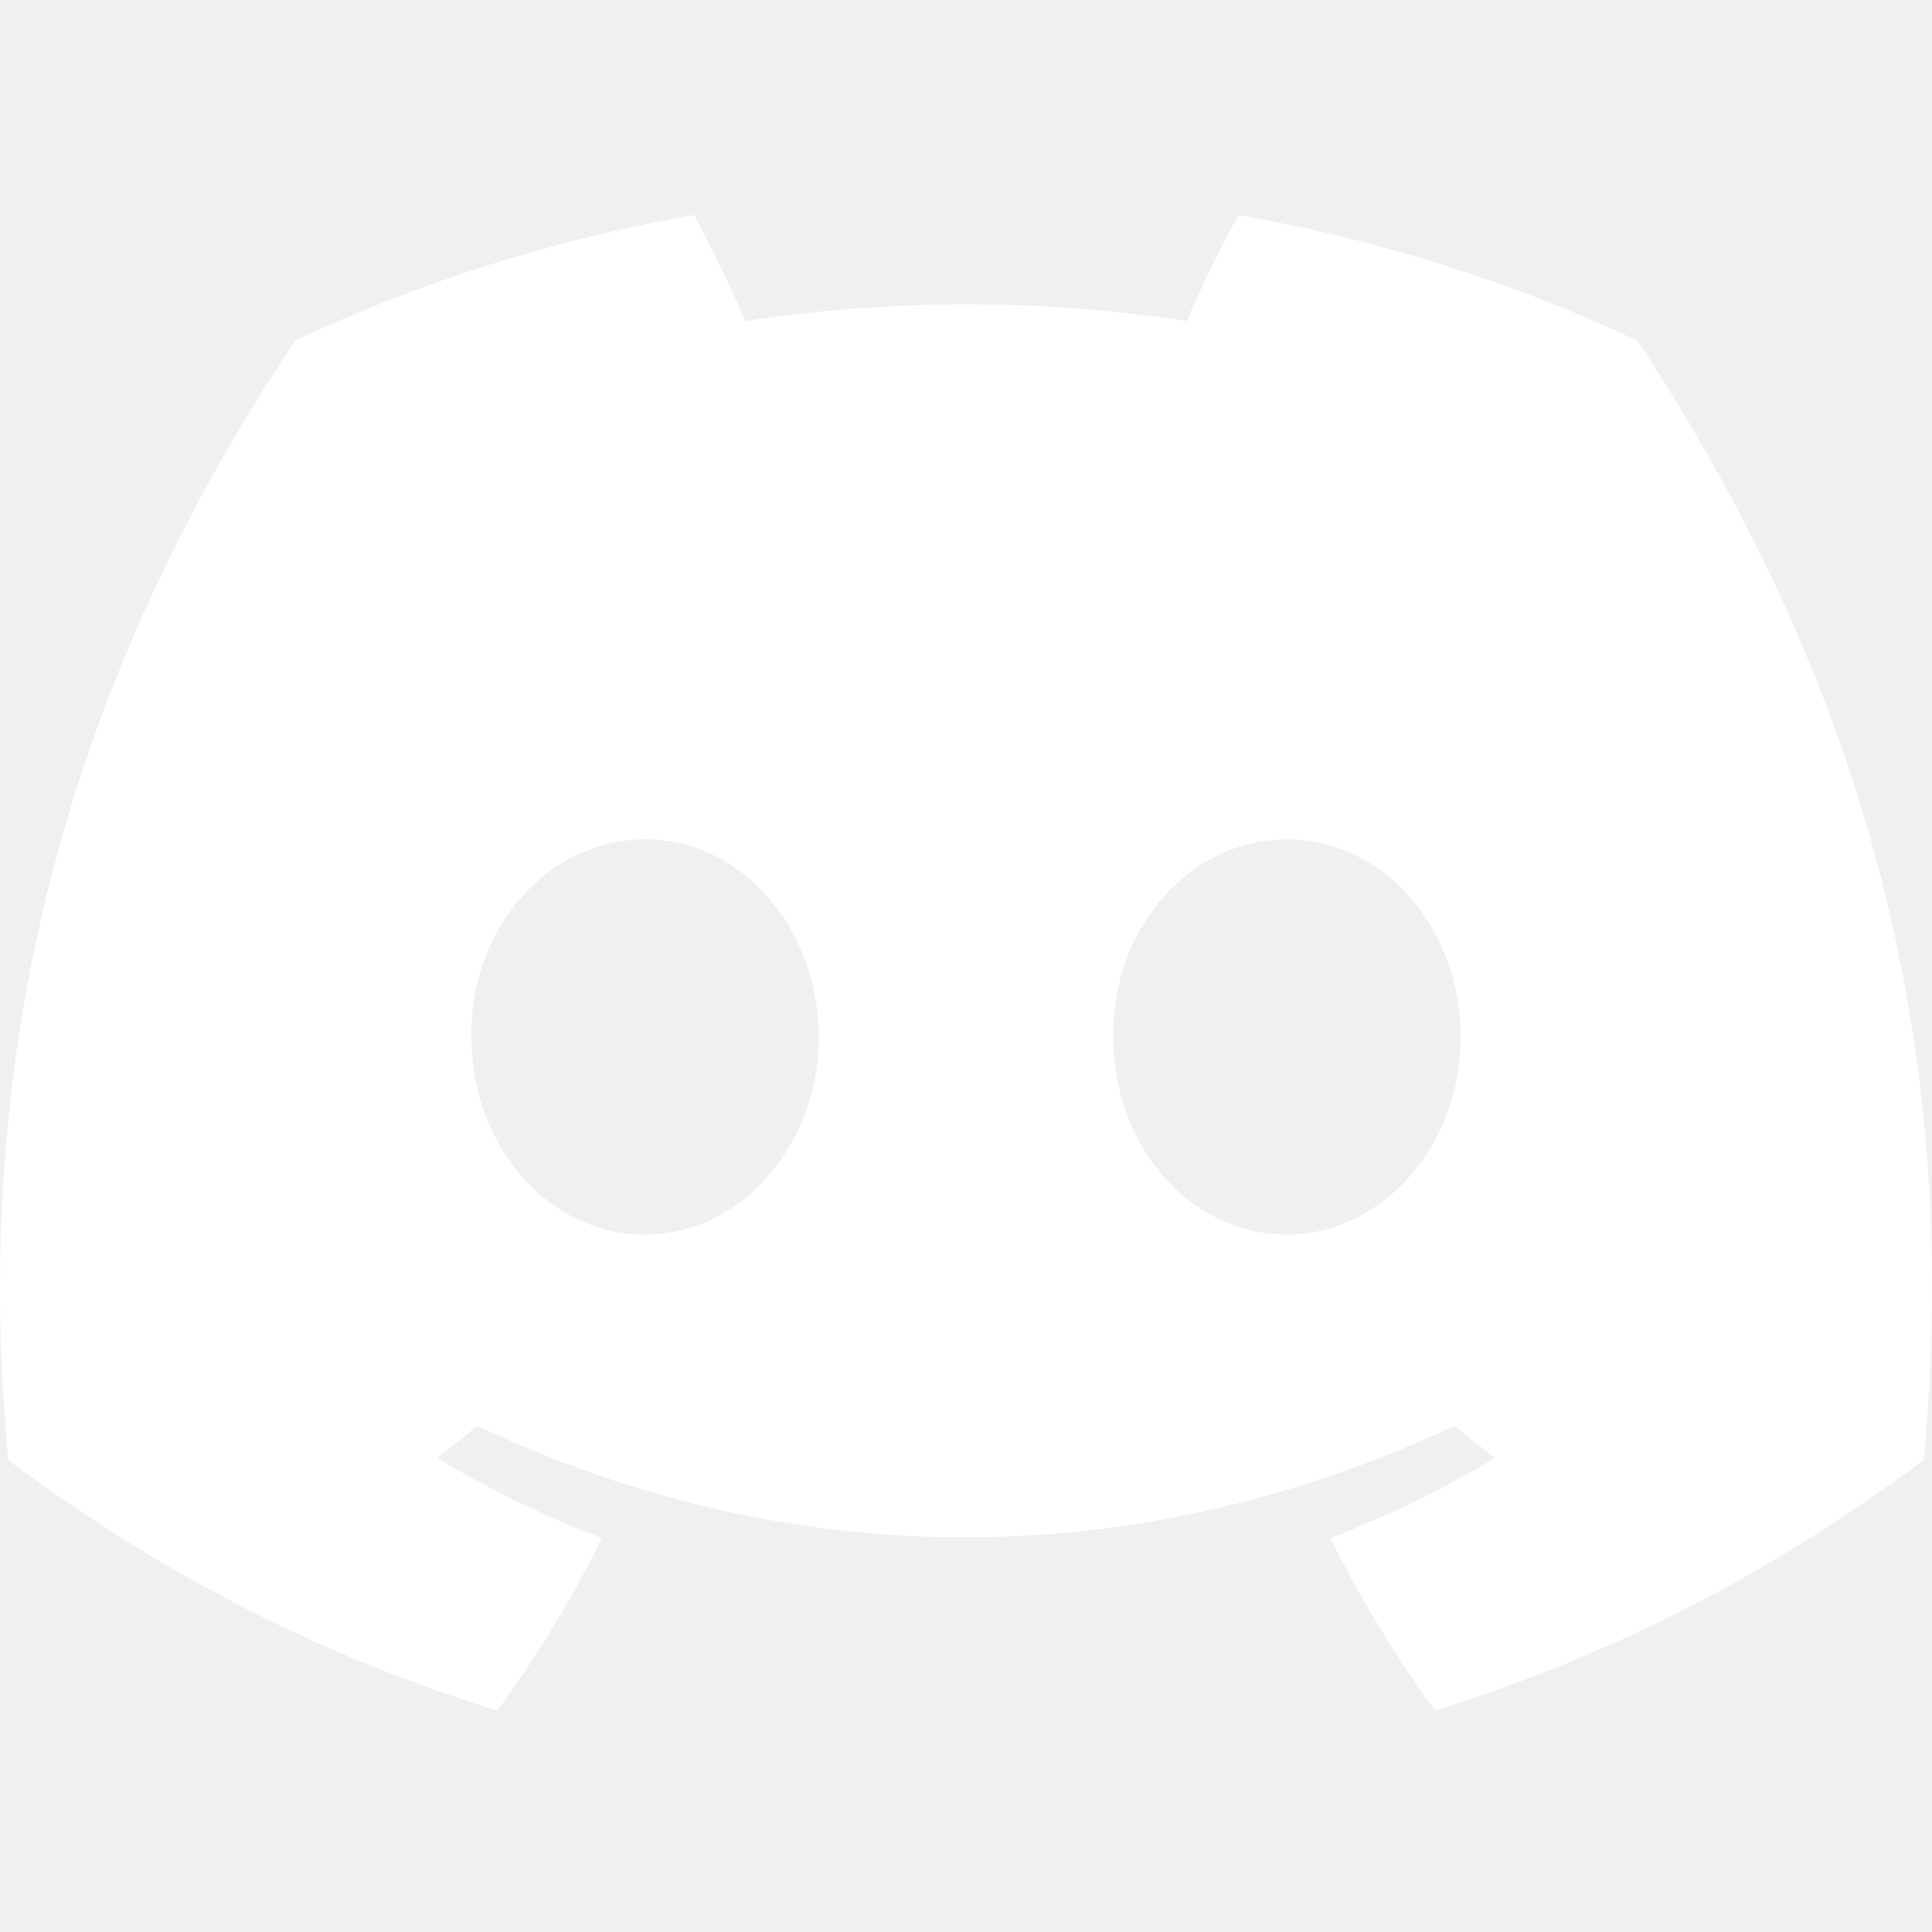
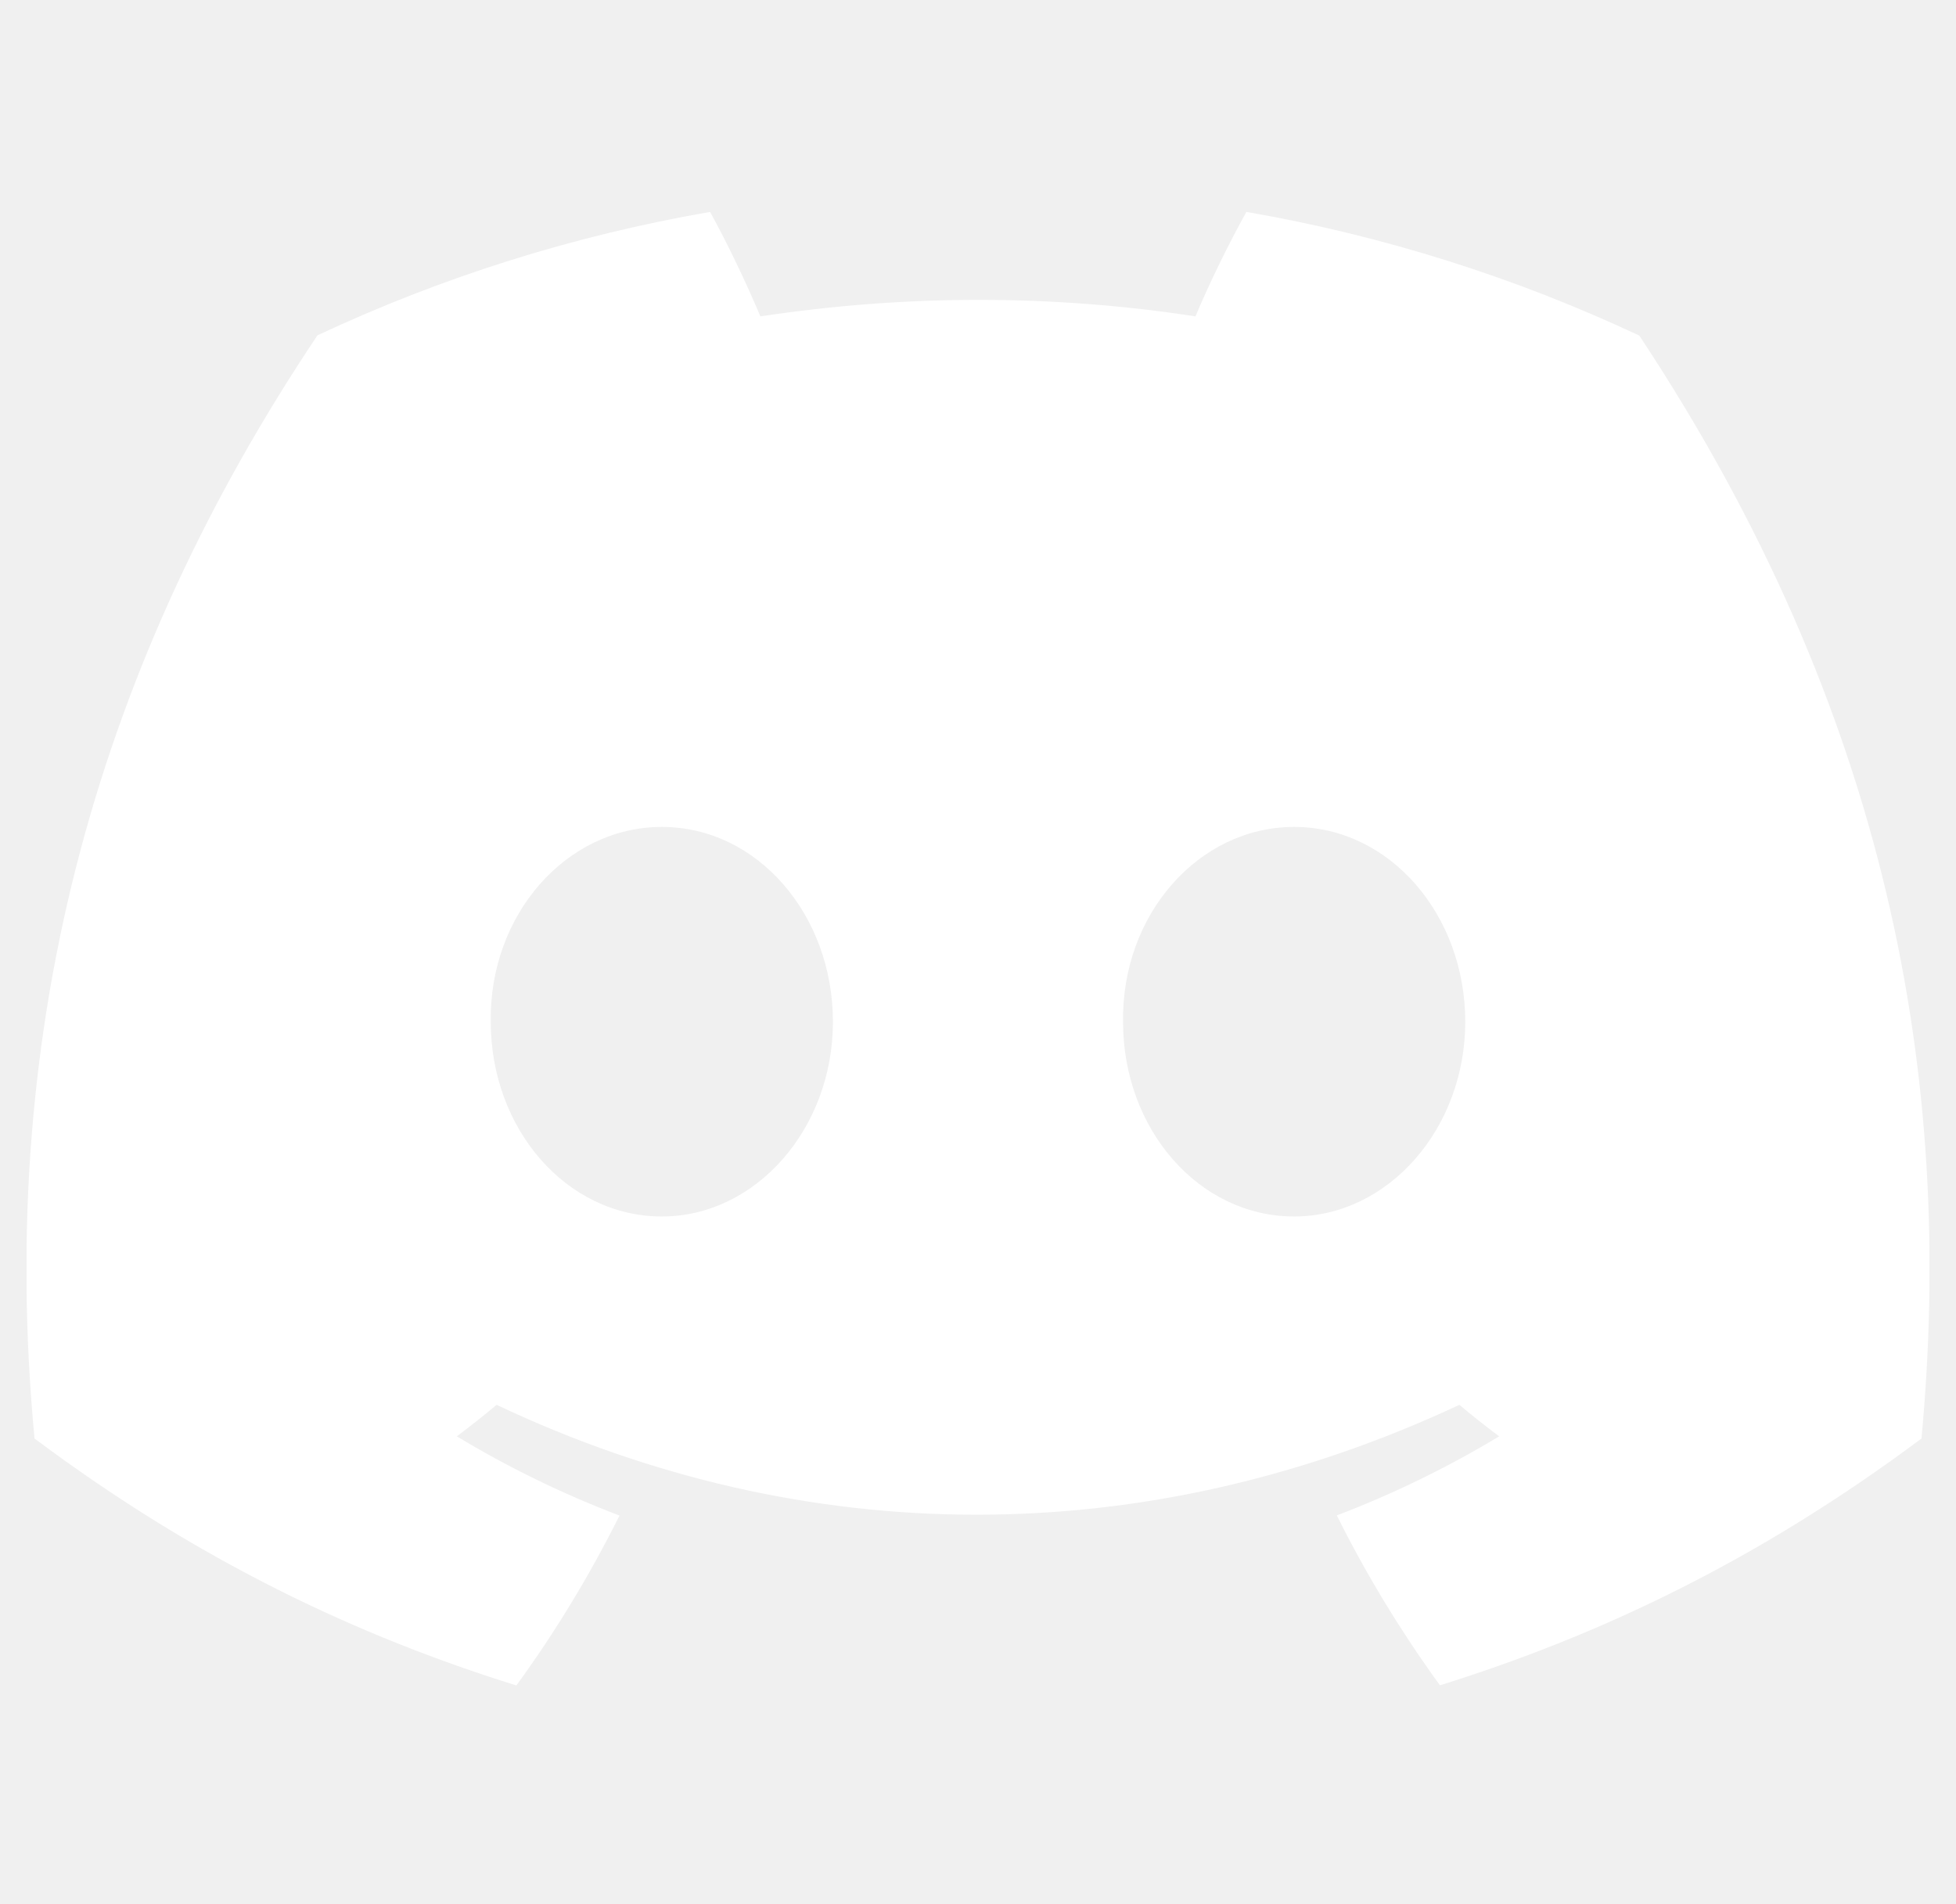
- <svg xmlns="http://www.w3.org/2000/svg" width="32" height="32" viewBox="0 0 32 32" fill="none">
-   <g clip-path="url(#clip0_2436_6)">
-     <path d="M4.893 5.637C6.964 4.668 9.179 3.964 11.495 3.562C11.779 4.077 12.111 4.768 12.341 5.318C14.802 4.948 17.241 4.948 19.657 5.318C19.886 4.768 20.226 4.077 20.513 3.562C22.831 3.964 25.048 4.67 27.12 5.642C31.298 11.956 32.43 18.113 31.864 24.182C29.093 26.251 26.407 27.509 23.767 28.331C23.115 27.434 22.534 26.48 22.033 25.475C22.987 25.113 23.901 24.665 24.764 24.146C24.535 23.976 24.311 23.799 24.094 23.616C18.829 26.079 13.108 26.079 7.906 23.616C7.687 23.799 7.463 23.976 7.236 24.146C8.102 24.668 9.018 25.115 9.972 25.478C9.471 26.48 8.892 27.436 8.238 28.334C5.595 27.511 2.907 26.254 0.136 24.182C-0.528 17.146 1.271 11.046 4.893 5.637ZM21.316 20.449C22.896 20.449 24.193 18.974 24.193 17.177C24.193 15.38 22.924 13.902 21.316 13.902C19.707 13.902 18.411 15.377 18.439 17.177C18.436 18.974 19.707 20.449 21.316 20.449ZM10.684 20.449C12.265 20.449 13.561 18.974 13.561 17.177C13.561 15.38 12.293 13.902 10.684 13.902C9.076 13.902 7.78 15.377 7.808 17.177C7.808 18.974 9.076 20.449 10.684 20.449Z" fill="white" />
+ <svg xmlns="http://www.w3.org/2000/svg" width="37" height="36" viewBox="0 0 37 36" fill="none">
+   <g clip-path="url(#clip0_3024_36)">
+     <mask id="mask0_3024_36" style="mask-type:luminance" maskUnits="userSpaceOnUse" x="0" y="0" width="37" height="36">
+       <path d="M0.5 0H36.5V36H0.5V0Z" fill="white" />
+     </mask>
+     <g mask="url(#mask0_3024_36)">
+       <path d="M6.005 6.342C8.335 5.251 10.827 4.459 13.432 4.008C13.752 4.586 14.125 5.364 14.383 5.983C17.152 5.567 19.896 5.567 22.614 5.983C22.872 5.364 23.254 4.586 23.577 4.008C26.185 4.459 28.679 5.254 31.01 6.347C35.71 13.45 36.984 20.377 36.347 27.205C33.23 29.533 30.208 30.947 27.238 31.872C26.505 30.863 25.851 29.79 25.287 28.659C26.36 28.252 27.388 27.748 28.359 27.164C28.102 26.973 27.85 26.774 27.606 26.568C21.683 29.339 15.247 29.339 9.394 26.568C9.148 26.774 8.896 26.973 8.641 27.164C9.615 27.751 10.645 28.255 11.719 28.662C11.155 29.79 10.504 30.866 9.768 31.875C6.795 30.95 3.771 29.536 0.653 27.205C-0.095 19.289 1.93 12.427 6.005 6.342ZM24.48 23.006C26.258 23.006 27.717 21.346 27.717 19.324C27.717 17.302 26.29 15.639 24.48 15.639C22.671 15.639 21.213 17.3 21.244 19.324C21.241 21.346 22.671 23.006 24.48 23.006ZM12.52 23.006C14.298 23.006 15.756 21.346 15.756 19.324C15.756 17.302 14.329 15.639 12.52 15.639C10.711 15.639 9.252 17.3 9.283 19.324C9.283 21.346 10.711 23.006 12.52 23.006Z" fill="white" />
+     </g>
  </g>
  <defs>
-     <clipPath id="clip0_2436_6">
-       <rect width="32" height="32" fill="white" transform="matrix(-1 0 0 1 32 0)" />
+     <clipPath id="clip0_3024_36">
+       <rect width="36" height="36" fill="white" transform="translate(0.5)" />
    </clipPath>
  </defs>
</svg>
